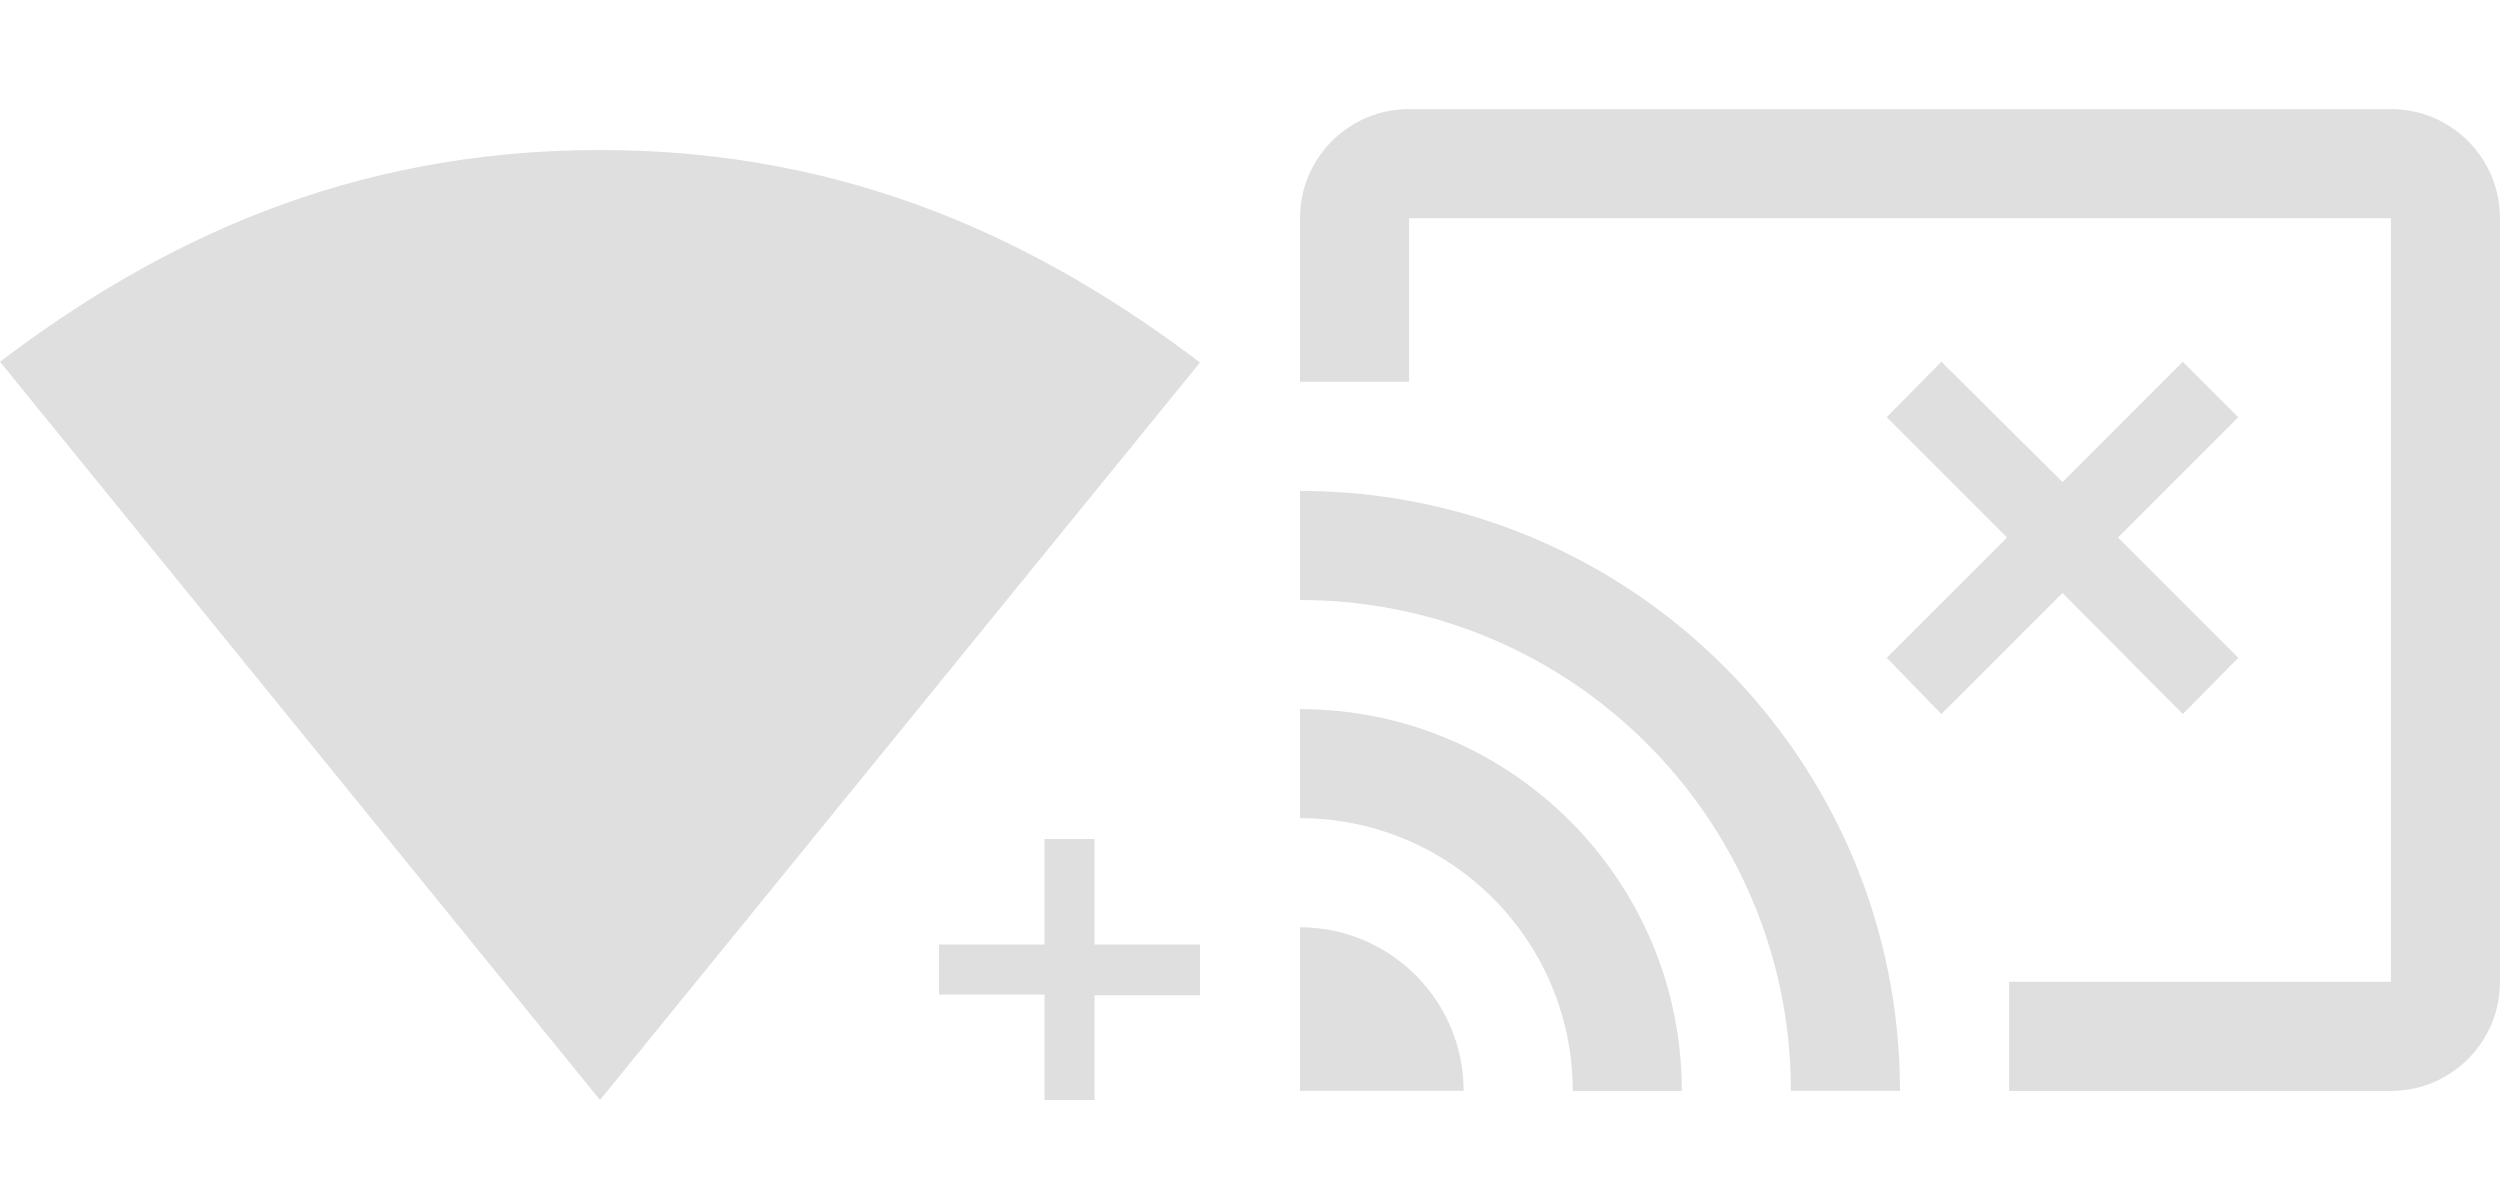
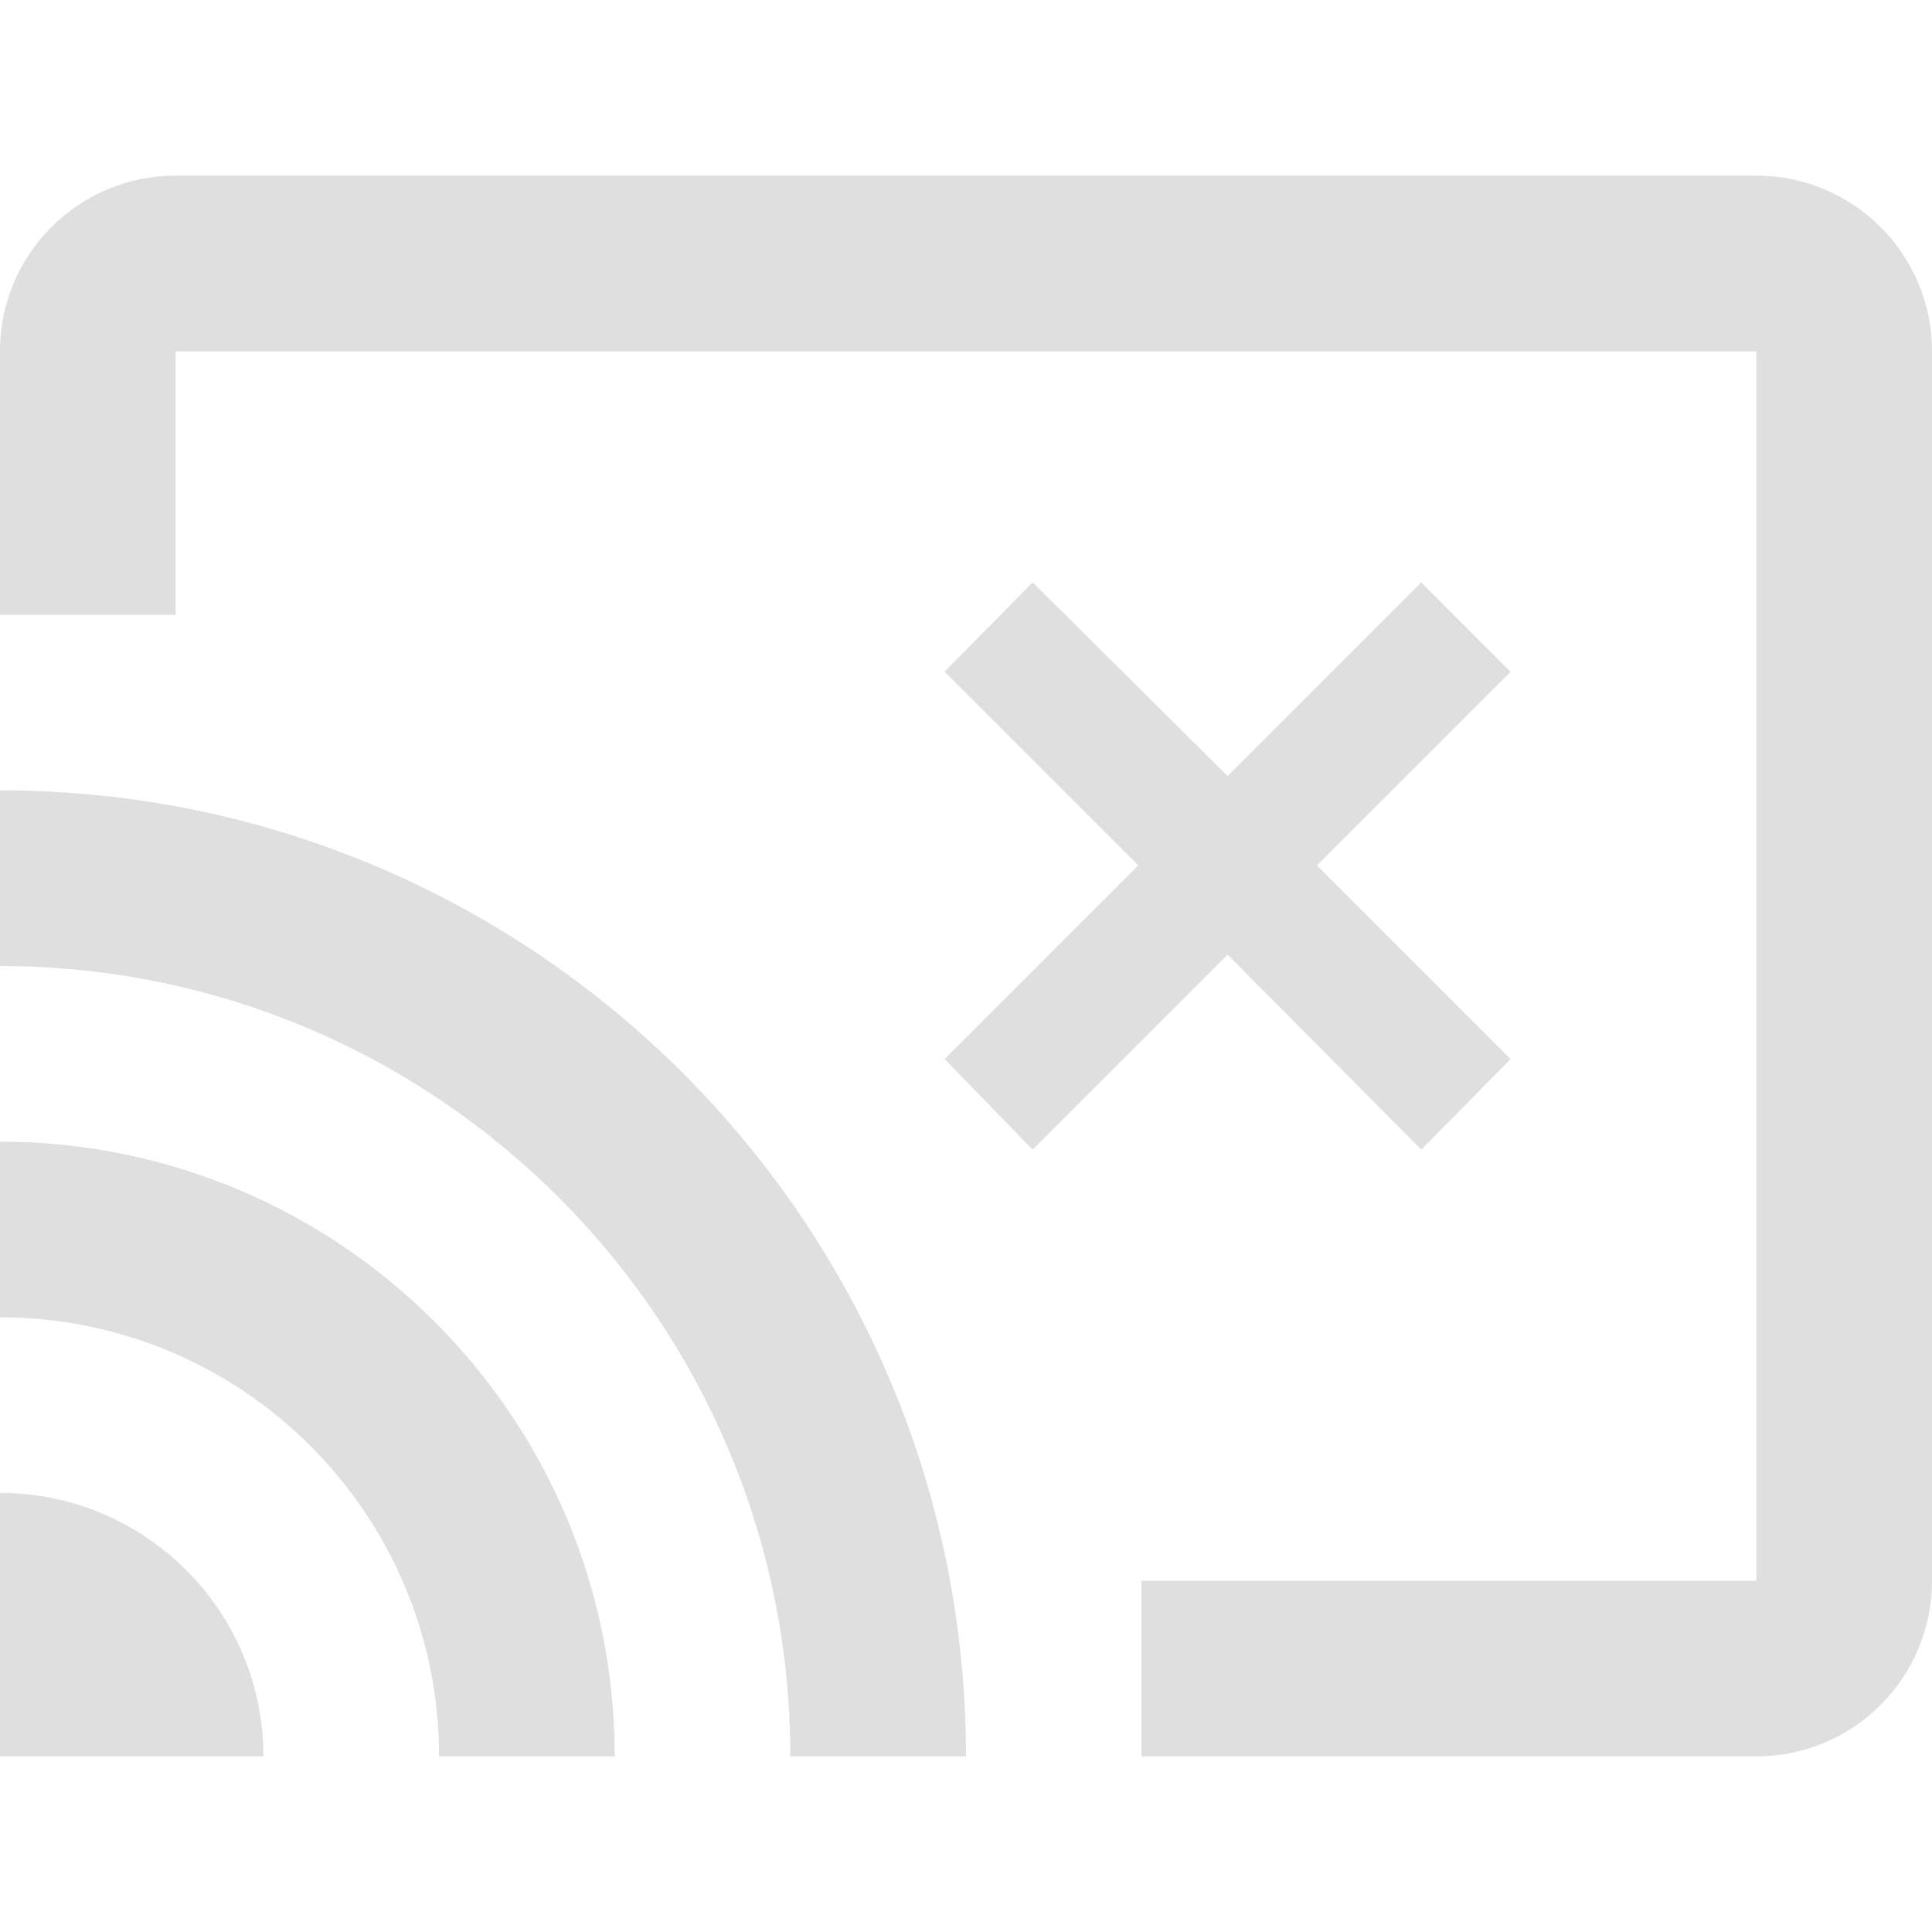
- <svg xmlns="http://www.w3.org/2000/svg" width="100" height="48" viewBox="0 0 100 48" id="svg2987" version="1.1">
+ <svg xmlns="http://www.w3.org/2000/svg" width="48" height="48" viewBox="0 0 48 48" id="svg2987" version="1.1">
  <defs id="defs2993" />
-   <path d="m 52,37.091 0,6.545 6.545,0 c 0,-3.611 -2.935,-6.545 -6.545,-6.545 z m 0,-8.727 0,4.364 c 6.022,0 10.909,4.887 10.909,10.909 l 4.364,0 c 0,-8.433 -6.84,-15.273 -15.273,-15.273 z m 0,-8.727 0,4.364 C 62.844,24 71.636,32.793 71.636,43.636 l 4.364,0 c 0,-13.255 -10.745,-24 -24,-24 z" id="path2986-9" style="stroke:none;stroke-opacity:1;fill:#808080;fill-opacity:0.25" />
-   <path d="M 24,6 C 13.91,6 6.29,9.7 0,14.47 L 24,44 48,14.5 C 41.71,9.74 34.09,6 24,6 z" id="path2996" style="fill:#808080;fill-opacity:0.25" />
-   <path d="m 95.636,4.364 -39.273,0 c -2.411,0 -4.364,1.953 -4.364,4.364 l 0,6.545 4.364,0 0,-6.545 39.273,0 0,30.545 -15.273,0 0,4.364 15.273,0 c 2.411,0 4.364,-1.953 4.364,-4.364 l 0,-30.545 c 0,-2.411 -1.953,-4.364 -4.364,-4.364 z" id="path2986" style="stroke:none;stroke-opacity:1;fill:#808080;fill-opacity:0.25" />
-   <g id="g3849-4" transform="matrix(0.4988686,-0.4988686,0.4988686,0.4988686,2.279392,58.67631)" style="fill:#808080;stroke:#808080;stroke-width:2.835;stroke-miterlimit:4;stroke-opacity:0.25;stroke-dasharray:none;fill-opacity:0.25">
-     <path style="font-size:medium;font-style:normal;font-variant:normal;font-weight:normal;font-stretch:normal;text-indent:0;text-align:start;text-decoration:none;line-height:normal;letter-spacing:normal;word-spacing:normal;text-transform:none;direction:ltr;block-progression:tb;writing-mode:lr-tb;text-anchor:start;baseline-shift:baseline;color:#000000;fill:#808080;fill-opacity:0.25;fill-rule:nonzero;stroke:none;stroke-width:2.835;marker:none;visibility:visible;display:inline;overflow:visible;enable-background:accumulate;font-family:Sans;-inkscape-font-specification:Sans" d="M 41.781 33.562 L 41.781 34.562 L 41.781 37.781 L 38.562 37.781 L 37.562 37.781 L 37.562 39.781 L 38.562 39.781 L 41.781 39.781 L 41.781 43 L 41.781 44 L 43.781 44 L 43.781 43 L 43.781 39.812 L 47 39.812 L 48 39.812 L 48 37.781 L 47 37.781 L 43.781 37.781 L 43.781 34.562 L 43.781 33.562 L 41.781 33.562 z " transform="matrix(1.002268,1.002268,-1.002268,1.002268,56.52483,-61.09395)" id="path3061-4" />
-   </g>
-   <g id="g3849-7" transform="matrix(1.404762,0,0,1.404762,-2.535714,-7.535714)" style="stroke:#808080;stroke-opacity:0.25;fill:#808080;fill-opacity:0.25">
-     <path style="font-size:medium;font-style:normal;font-variant:normal;font-weight:normal;font-stretch:normal;text-indent:0;text-align:start;text-decoration:none;line-height:normal;letter-spacing:normal;word-spacing:normal;text-transform:none;direction:ltr;block-progression:tb;writing-mode:lr-tb;text-anchor:start;baseline-shift:baseline;color:#000000;fill:#808080;fill-opacity:0.25;fill-rule:nonzero;stroke:none;stroke-width:2.237;marker:none;visibility:visible;display:inline;overflow:visible;enable-background:accumulate;font-family:Sans;-inkscape-font-specification:Sans" d="M 77.656 14.469 L 75.469 16.688 L 80.281 21.5 L 75.469 26.312 L 77.656 28.562 L 82.5 23.719 L 87.312 28.562 L 89.531 26.312 L 84.719 21.5 L 89.531 16.688 L 87.312 14.469 L 82.5 19.281 L 77.656 14.469 z " transform="matrix(0.7118644,0,0,0.7118644,1.805084,5.364407)" id="path3061-2" />
+   <g id="g3088" transform="translate(-52,0)">
+     <path style="fill:#808080;fill-opacity:0.25;stroke:none" id="path2986-9" d="m 52,37.091 0,6.545 6.545,0 c 0,-3.611 -2.935,-6.545 -6.545,-6.545 z m 0,-8.727 0,4.364 c 6.022,0 10.909,4.887 10.909,10.909 l 4.364,0 c 0,-8.433 -6.84,-15.273 -15.273,-15.273 z m 0,-8.727 0,4.364 C 62.844,24 71.636,32.793 71.636,43.636 l 4.364,0 c 0,-13.255 -10.745,-24 -24,-24 z" />
+     <path style="fill:#808080;fill-opacity:0.25;stroke:none" id="path2986" d="m 95.636,4.364 -39.273,0 c -2.411,0 -4.364,1.953 -4.364,4.364 l 0,6.545 4.364,0 0,-6.545 39.273,0 0,30.545 -15.273,0 0,4.364 15.273,0 c 2.411,0 4.364,-1.953 4.364,-4.364 l 0,-30.545 c 0,-2.411 -1.953,-4.364 -4.364,-4.364 z" />
+     <g style="fill:#808080;fill-opacity:0.25;stroke:#808080;stroke-opacity:0.25" transform="matrix(1.404762,0,0,1.404762,-2.535714,-7.535714)" id="g3849-7">
+       <path id="path3061-2" transform="matrix(0.7118644,0,0,0.7118644,1.805084,5.364407)" d="m 77.656,14.469 -2.188,2.219 4.812,4.812 -4.812,4.812 2.188,2.25 4.844,-4.844 4.812,4.844 2.219,-2.25 -4.812,-4.812 4.812,-4.812 -2.219,-2.219 -4.812,4.812 -4.844,-4.812 z" style="font-size:medium;font-style:normal;font-variant:normal;font-weight:normal;font-stretch:normal;text-indent:0;text-align:start;text-decoration:none;line-height:normal;letter-spacing:normal;word-spacing:normal;text-transform:none;direction:ltr;block-progression:tb;writing-mode:lr-tb;text-anchor:start;baseline-shift:baseline;color:#000000;fill:#808080;fill-opacity:0.25;fill-rule:nonzero;stroke:none;stroke-width:2.237;marker:none;visibility:visible;display:inline;overflow:visible;enable-background:accumulate;font-family:Sans;-inkscape-font-specification:Sans" />
+     </g>
  </g>
</svg>
